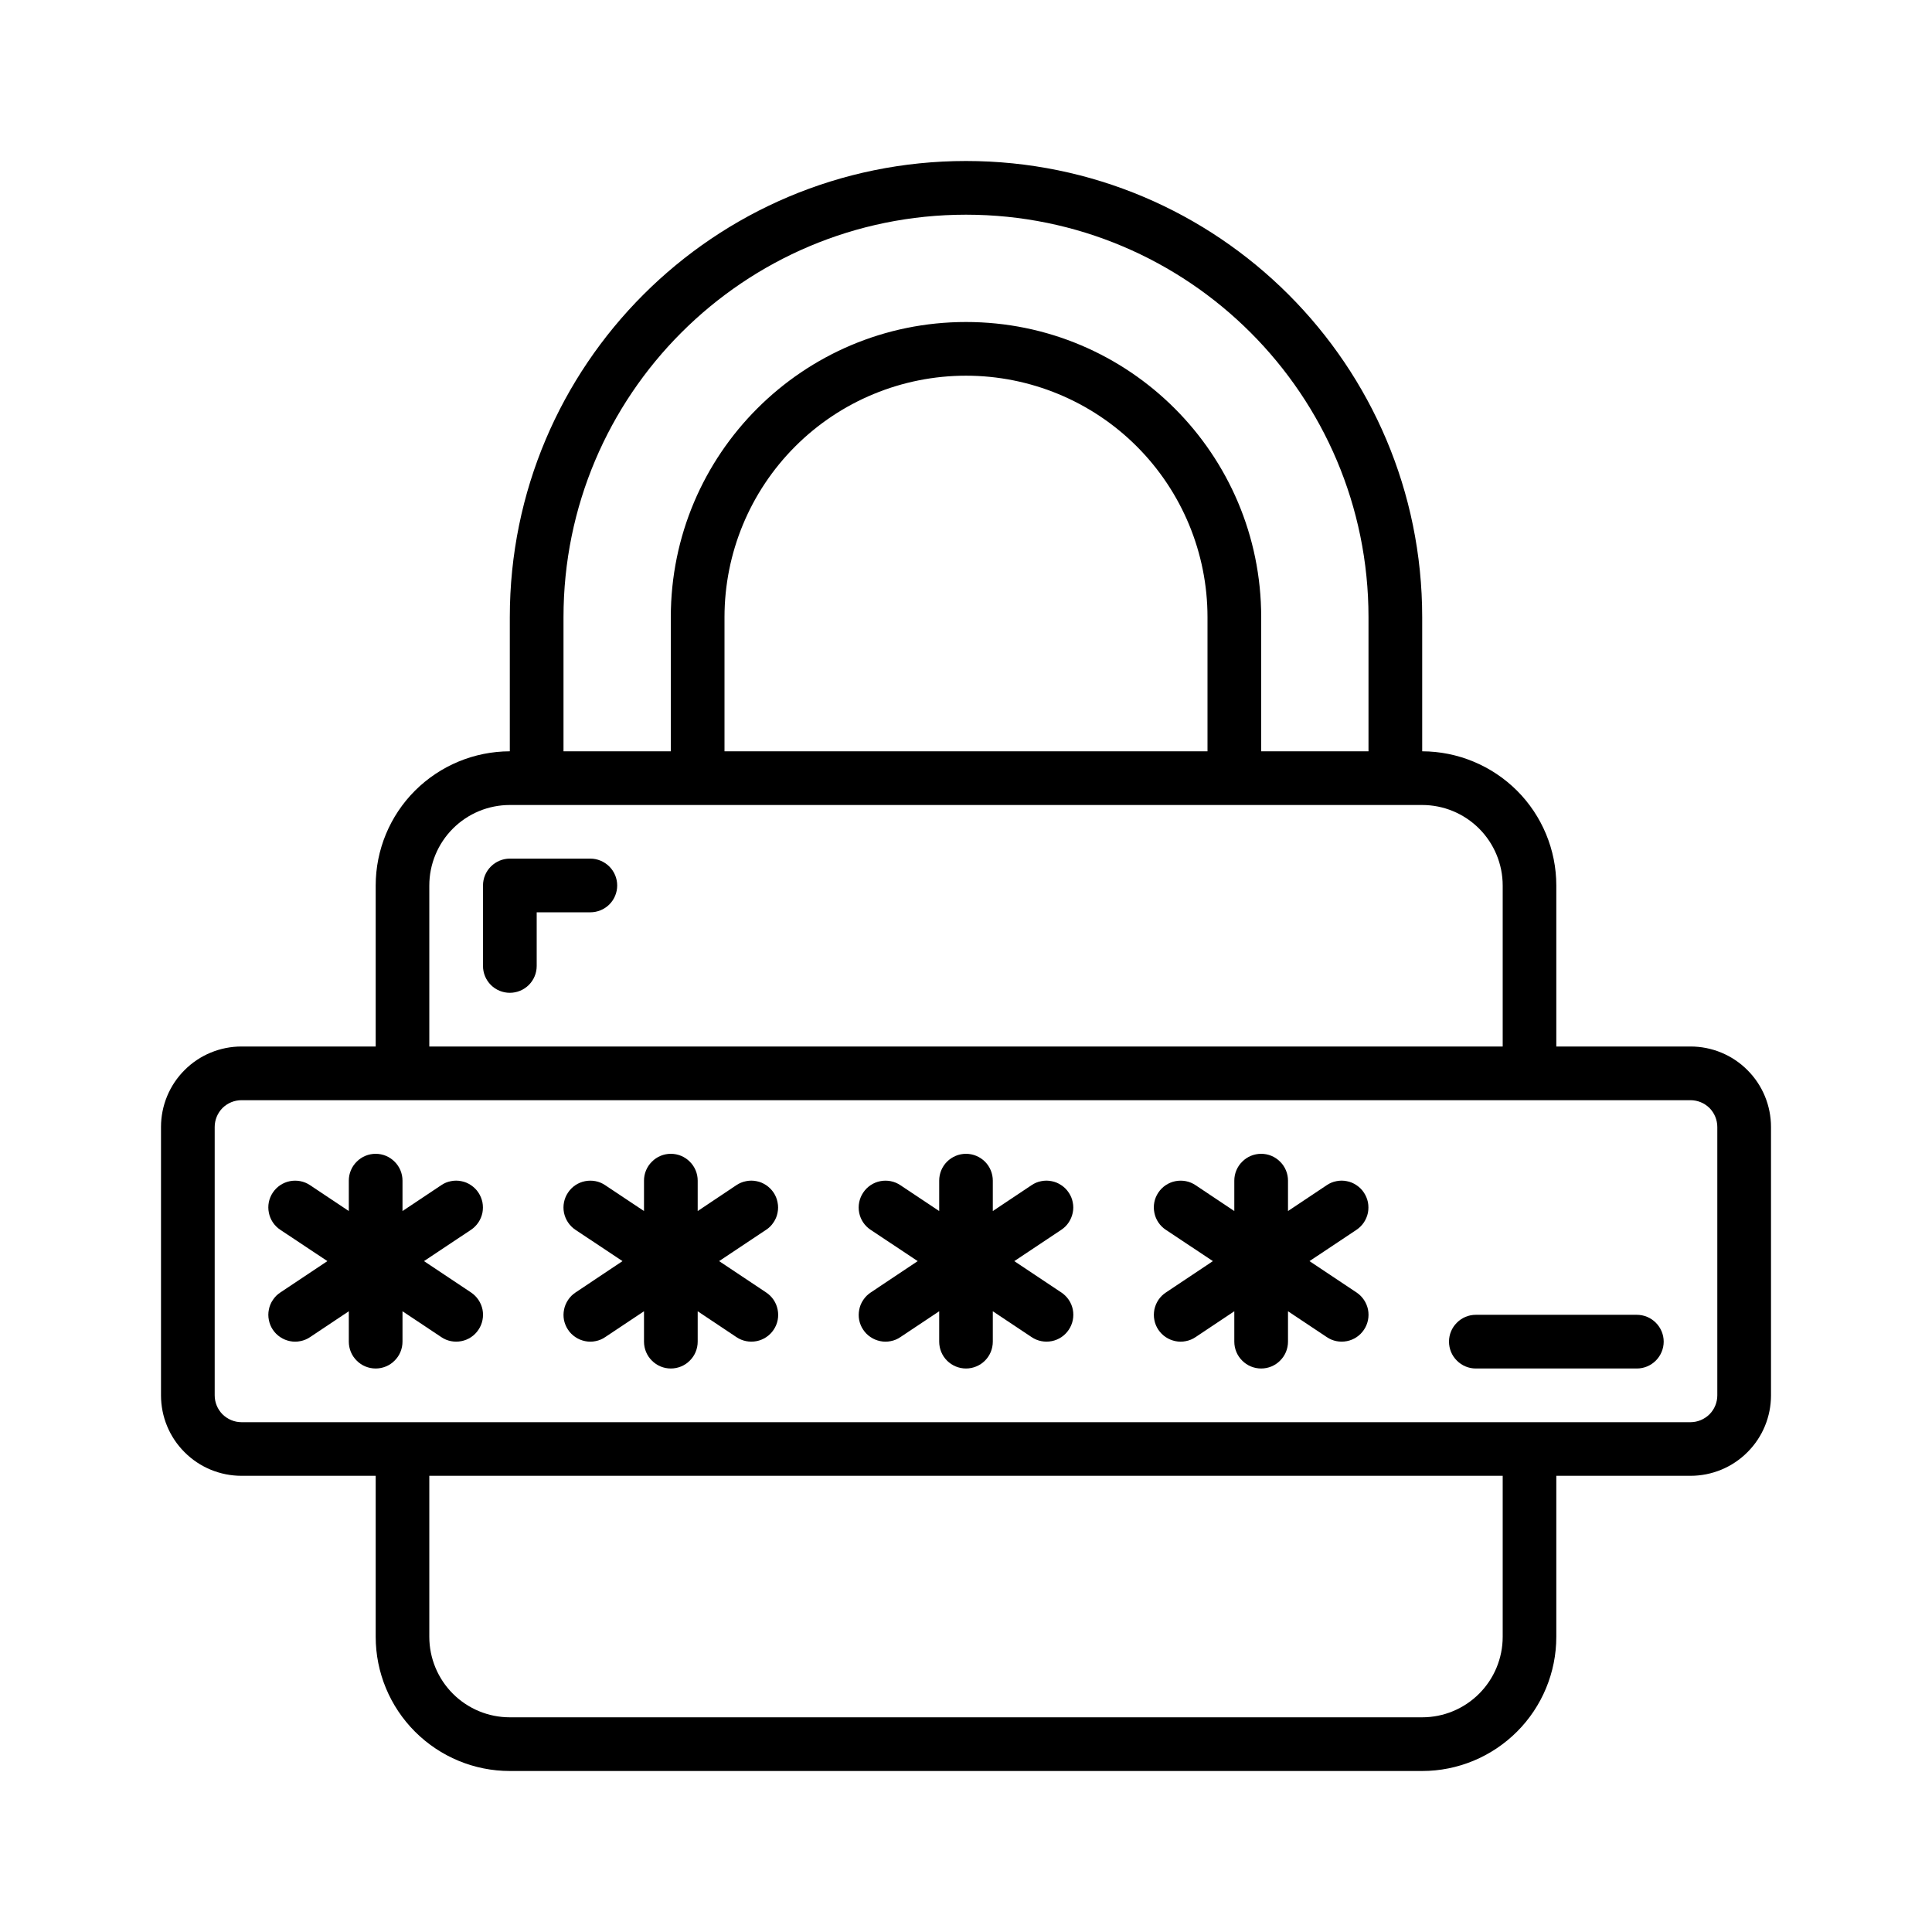
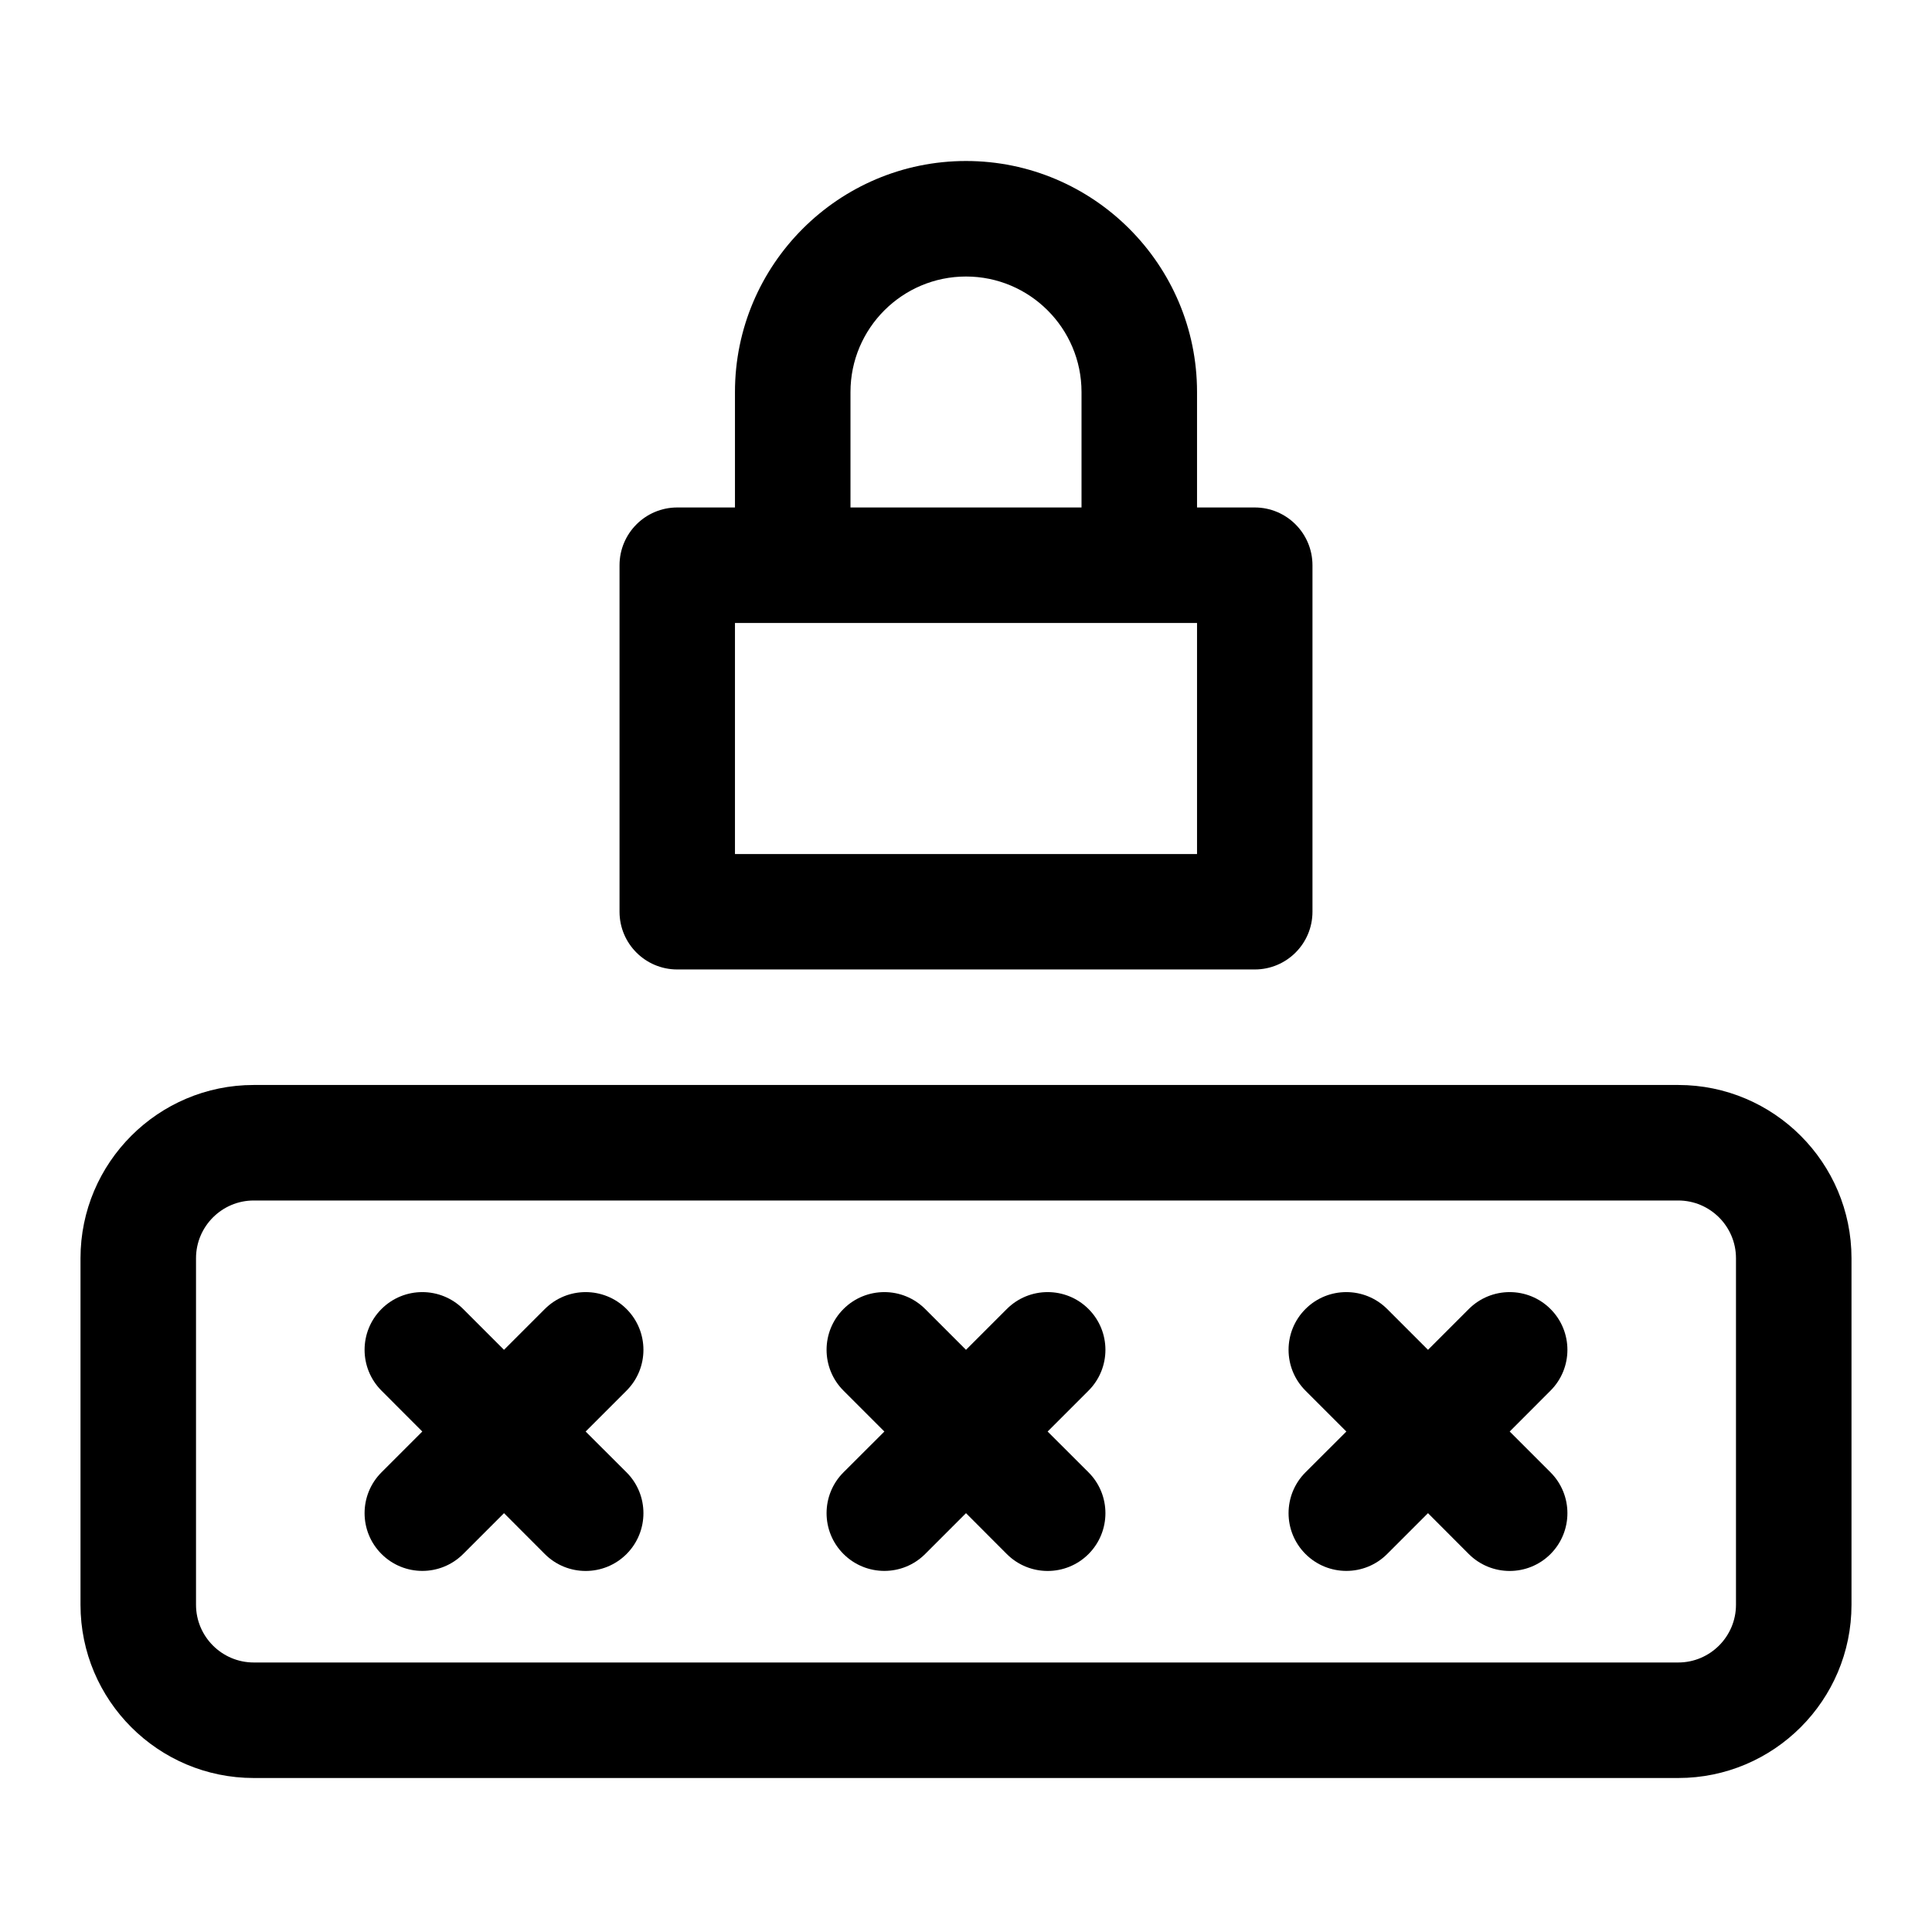
<svg xmlns="http://www.w3.org/2000/svg" width="24" height="24" viewBox="0 0 24 24" fill="none">
-   <path d="M3 18.333H4.667V20.333C4.667 20.775 4.843 21.199 5.155 21.511C5.468 21.824 5.891 22 6.333 22H17.667C18.108 22 18.532 21.824 18.845 21.511C19.157 21.199 19.333 20.775 19.333 20.333V18.333H21C21.265 18.333 21.52 18.228 21.707 18.04C21.895 17.853 22 17.599 22 17.333V14C22 13.735 21.895 13.48 21.707 13.293C21.52 13.105 21.265 13 21 13H19.333V11C19.333 10.558 19.157 10.134 18.845 9.822C18.532 9.51 18.108 9.334 17.667 9.333V7.667C17.667 4.537 15.13 2 12 2C8.87 2 6.333 4.537 6.333 7.667V9.333C5.891 9.334 5.468 9.51 5.155 9.822C4.843 10.134 4.667 10.558 4.667 11V13H3C2.735 13 2.48 13.105 2.293 13.293C2.105 13.48 2 13.735 2 14V17.333C2 17.599 2.105 17.853 2.293 18.04C2.48 18.228 2.735 18.333 3 18.333ZM18.667 20.333C18.667 20.599 18.561 20.853 18.374 21.04C18.186 21.228 17.932 21.333 17.667 21.333H6.333C6.068 21.333 5.814 21.228 5.626 21.04C5.439 20.853 5.333 20.599 5.333 20.333V18.333H18.667V20.333ZM7 7.667C7 4.905 9.239 2.667 12 2.667C14.761 2.667 17 4.905 17 7.667V9.333H15.667V7.667C15.667 5.642 14.025 4 12 4C9.975 4 8.333 5.642 8.333 7.667V9.333H7V7.667ZM9 9.333V7.667C9 6.871 9.316 6.108 9.879 5.545C10.441 4.983 11.204 4.667 12 4.667C12.796 4.667 13.559 4.983 14.121 5.545C14.684 6.108 15 6.871 15 7.667V9.333H9ZM5.333 11C5.333 10.735 5.439 10.48 5.626 10.293C5.814 10.105 6.068 10 6.333 10H17.667C17.932 10 18.186 10.105 18.374 10.293C18.561 10.48 18.667 10.735 18.667 11V13H5.333V11ZM2.667 14C2.667 13.912 2.702 13.827 2.764 13.764C2.827 13.702 2.912 13.667 3 13.667H21C21.088 13.667 21.173 13.702 21.236 13.764C21.298 13.827 21.333 13.912 21.333 14V17.333C21.333 17.422 21.298 17.506 21.236 17.569C21.173 17.631 21.088 17.667 21 17.667H3C2.912 17.667 2.827 17.631 2.764 17.569C2.702 17.506 2.667 17.422 2.667 17.333V14Z" fill="black" />
-   <path d="M3.389 16.518C3.414 16.555 3.445 16.586 3.481 16.61C3.518 16.635 3.558 16.651 3.601 16.66C3.644 16.669 3.688 16.669 3.731 16.66C3.774 16.652 3.815 16.635 3.852 16.61L4.333 16.289V16.666C4.333 16.755 4.368 16.84 4.431 16.902C4.493 16.965 4.578 17 4.667 17C4.755 17 4.84 16.965 4.902 16.902C4.965 16.84 5 16.755 5 16.666V16.289L5.482 16.61C5.555 16.66 5.645 16.677 5.732 16.66C5.819 16.643 5.895 16.592 5.944 16.518C5.993 16.445 6.011 16.355 5.994 16.268C5.976 16.181 5.925 16.105 5.852 16.056L5.267 15.666L5.851 15.277C5.887 15.253 5.918 15.222 5.943 15.185C5.967 15.149 5.984 15.108 5.993 15.065C6.001 15.022 6.001 14.978 5.993 14.935C5.984 14.892 5.967 14.851 5.943 14.815C5.919 14.778 5.887 14.747 5.851 14.723C5.815 14.698 5.774 14.681 5.731 14.673C5.688 14.664 5.644 14.664 5.601 14.673C5.558 14.681 5.517 14.698 5.481 14.723L5 15.044V14.666C5 14.578 4.965 14.493 4.902 14.431C4.84 14.368 4.755 14.333 4.667 14.333C4.578 14.333 4.493 14.368 4.431 14.431C4.368 14.493 4.333 14.578 4.333 14.666V15.044L3.852 14.723C3.778 14.673 3.688 14.656 3.601 14.673C3.515 14.69 3.438 14.741 3.389 14.815C3.34 14.888 3.322 14.978 3.34 15.065C3.357 15.152 3.408 15.228 3.482 15.277L4.067 15.666L3.482 16.056C3.445 16.08 3.414 16.111 3.39 16.148C3.365 16.184 3.348 16.225 3.34 16.268C3.331 16.311 3.331 16.355 3.34 16.398C3.348 16.441 3.365 16.482 3.389 16.518ZM7.056 16.518C7.08 16.555 7.112 16.586 7.148 16.61C7.184 16.635 7.225 16.651 7.268 16.66C7.311 16.669 7.355 16.669 7.398 16.66C7.441 16.652 7.482 16.635 7.518 16.61L8 16.289V16.666C8 16.755 8.035 16.84 8.098 16.902C8.16 16.965 8.245 17 8.333 17C8.422 17 8.507 16.965 8.569 16.902C8.632 16.84 8.667 16.755 8.667 16.666V16.289L9.148 16.61C9.222 16.66 9.312 16.677 9.399 16.66C9.485 16.643 9.562 16.592 9.611 16.518C9.66 16.445 9.678 16.355 9.66 16.268C9.643 16.181 9.592 16.105 9.518 16.056L8.933 15.666L9.517 15.277C9.554 15.253 9.585 15.222 9.609 15.185C9.634 15.149 9.651 15.108 9.659 15.065C9.668 15.022 9.668 14.978 9.659 14.935C9.651 14.892 9.634 14.851 9.61 14.815C9.585 14.778 9.554 14.747 9.518 14.723C9.481 14.698 9.441 14.681 9.398 14.673C9.355 14.664 9.31 14.664 9.268 14.673C9.225 14.681 9.184 14.698 9.147 14.723L8.667 15.044V14.666C8.667 14.578 8.632 14.493 8.569 14.431C8.507 14.368 8.422 14.333 8.333 14.333C8.245 14.333 8.16 14.368 8.098 14.431C8.035 14.493 8 14.578 8 14.666V15.044L7.518 14.723C7.445 14.673 7.355 14.656 7.268 14.673C7.181 14.69 7.105 14.741 7.056 14.815C7.007 14.888 6.989 14.978 7.006 15.065C7.024 15.152 7.075 15.228 7.148 15.277L7.733 15.666L7.149 16.056C7.113 16.08 7.081 16.111 7.057 16.148C7.033 16.184 7.015 16.225 7.007 16.268C6.998 16.311 6.998 16.355 7.006 16.398C7.015 16.441 7.032 16.482 7.056 16.518ZM14.389 16.518C14.414 16.555 14.445 16.586 14.481 16.61C14.518 16.635 14.558 16.651 14.601 16.66C14.644 16.669 14.688 16.669 14.731 16.66C14.774 16.652 14.815 16.635 14.852 16.61L15.333 16.289V16.666C15.333 16.755 15.368 16.84 15.431 16.902C15.493 16.965 15.578 17 15.667 17C15.755 17 15.84 16.965 15.902 16.902C15.965 16.84 16 16.755 16 16.666V16.289L16.482 16.61C16.555 16.66 16.645 16.677 16.732 16.66C16.819 16.643 16.895 16.592 16.944 16.518C16.993 16.445 17.011 16.355 16.994 16.268C16.976 16.181 16.925 16.105 16.852 16.056L16.267 15.666L16.851 15.277C16.887 15.253 16.918 15.222 16.943 15.185C16.967 15.149 16.984 15.108 16.993 15.065C17.001 15.022 17.001 14.978 16.993 14.935C16.984 14.892 16.967 14.851 16.943 14.815C16.919 14.778 16.887 14.747 16.851 14.723C16.815 14.698 16.774 14.681 16.731 14.673C16.688 14.664 16.644 14.664 16.601 14.673C16.558 14.681 16.517 14.698 16.481 14.723L16 15.044V14.666C16 14.578 15.965 14.493 15.902 14.431C15.84 14.368 15.755 14.333 15.667 14.333C15.578 14.333 15.493 14.368 15.431 14.431C15.368 14.493 15.333 14.578 15.333 14.666V15.044L14.852 14.723C14.778 14.673 14.688 14.656 14.601 14.673C14.515 14.69 14.438 14.741 14.389 14.815C14.34 14.888 14.322 14.978 14.34 15.065C14.357 15.152 14.408 15.228 14.482 15.277L15.067 15.666L14.483 16.056C14.446 16.08 14.415 16.111 14.39 16.148C14.366 16.184 14.349 16.225 14.34 16.268C14.332 16.311 14.331 16.355 14.34 16.398C14.348 16.441 14.365 16.482 14.389 16.518ZM10.723 16.518C10.747 16.555 10.778 16.586 10.815 16.61C10.851 16.635 10.892 16.651 10.935 16.66C10.978 16.669 11.022 16.669 11.065 16.66C11.108 16.652 11.149 16.635 11.185 16.61L11.667 16.289V16.666C11.667 16.755 11.702 16.84 11.764 16.902C11.827 16.965 11.912 17 12 17C12.088 17 12.173 16.965 12.236 16.902C12.298 16.84 12.333 16.755 12.333 16.666V16.289L12.815 16.61C12.889 16.66 12.979 16.677 13.065 16.66C13.152 16.643 13.228 16.592 13.277 16.518C13.326 16.445 13.344 16.355 13.327 16.268C13.31 16.181 13.258 16.105 13.185 16.056L12.6 15.666L13.184 15.277C13.22 15.253 13.252 15.222 13.276 15.185C13.3 15.149 13.317 15.108 13.326 15.065C13.335 15.022 13.335 14.978 13.326 14.935C13.318 14.892 13.301 14.851 13.276 14.815C13.252 14.778 13.221 14.747 13.184 14.723C13.148 14.698 13.107 14.681 13.064 14.673C13.021 14.664 12.977 14.664 12.934 14.673C12.891 14.681 12.85 14.698 12.814 14.723L12.333 15.044V14.666C12.333 14.578 12.298 14.493 12.236 14.431C12.173 14.368 12.088 14.333 12 14.333C11.912 14.333 11.827 14.368 11.764 14.431C11.702 14.493 11.667 14.578 11.667 14.666V15.044L11.185 14.723C11.111 14.673 11.021 14.656 10.935 14.673C10.848 14.69 10.772 14.741 10.723 14.815C10.674 14.888 10.656 14.978 10.673 15.065C10.69 15.152 10.741 15.228 10.815 15.277L11.4 15.666L10.816 16.056C10.78 16.08 10.748 16.111 10.724 16.148C10.699 16.184 10.682 16.225 10.674 16.268C10.665 16.311 10.665 16.355 10.673 16.398C10.682 16.441 10.698 16.482 10.723 16.518ZM7.333 10.666H6.333C6.245 10.666 6.16 10.702 6.098 10.764C6.035 10.827 6 10.911 6 11V12C6 12.088 6.035 12.173 6.098 12.236C6.16 12.298 6.245 12.333 6.333 12.333C6.422 12.333 6.506 12.298 6.569 12.236C6.632 12.173 6.667 12.088 6.667 12V11.333H7.333C7.422 11.333 7.506 11.298 7.569 11.236C7.632 11.173 7.667 11.088 7.667 11C7.667 10.911 7.632 10.827 7.569 10.764C7.506 10.702 7.422 10.666 7.333 10.666ZM18.333 17H20.333C20.422 17 20.506 16.965 20.569 16.902C20.631 16.84 20.667 16.755 20.667 16.666C20.667 16.578 20.631 16.493 20.569 16.431C20.506 16.368 20.422 16.333 20.333 16.333H18.333C18.245 16.333 18.16 16.368 18.098 16.431C18.035 16.493 18 16.578 18 16.666C18 16.755 18.035 16.84 18.098 16.902C18.16 16.965 18.245 17 18.333 17Z" fill="black" />
+   <path d="M20.848 13.478H3.152C1.965 13.478 1 14.444 1 15.63V19.935C1 21.122 1.965 22.087 3.152 22.087H20.848C22.035 22.087 23 21.122 23 19.935V15.63C23 14.444 22.035 13.478 20.848 13.478ZM21.565 19.935C21.565 20.33 21.243 20.652 20.848 20.652H3.152C2.757 20.652 2.435 20.33 2.435 19.935V15.63C2.435 15.235 2.757 14.913 3.152 14.913H20.848C21.243 14.913 21.565 15.235 21.565 15.63V19.935Z" fill="black" />
+   <path d="M7.275 17.783L7.783 17.275C8.063 16.995 8.063 16.541 7.783 16.261C7.503 15.981 7.048 15.981 6.768 16.261L6.261 16.768L5.754 16.261C5.473 15.981 5.019 15.981 4.739 16.261C4.459 16.541 4.459 16.995 4.739 17.275L5.246 17.783L4.739 18.29C4.459 18.57 4.459 19.024 4.739 19.304C5.019 19.584 5.473 19.585 5.754 19.304L6.261 18.797L6.768 19.305C7.048 19.585 7.503 19.585 7.783 19.305C8.063 19.024 8.063 18.57 7.783 18.29L7.275 17.783ZM13.014 17.783L13.522 17.275C13.802 16.995 13.802 16.541 13.522 16.261C13.242 15.981 12.787 15.981 12.507 16.261L12 16.768L11.493 16.261C11.213 15.981 10.758 15.981 10.478 16.261C10.198 16.541 10.198 16.995 10.478 17.275L10.986 17.783L10.478 18.29C10.198 18.57 10.198 19.024 10.478 19.304C10.758 19.584 11.213 19.585 11.493 19.304L12 18.797L12.507 19.305C12.787 19.585 13.242 19.585 13.522 19.305C13.802 19.024 13.802 18.57 13.522 18.29L13.014 17.783ZM18.754 17.783L19.261 17.275C19.541 16.995 19.541 16.541 19.261 16.261C18.981 15.981 18.527 15.981 18.246 16.261L17.739 16.768L17.232 16.261C16.952 15.981 16.497 15.981 16.217 16.261C15.937 16.541 15.937 16.995 16.217 17.275L16.725 17.783L16.217 18.29C15.937 18.57 15.937 19.024 16.217 19.304C16.497 19.584 16.952 19.585 17.232 19.304L17.739 18.797L18.246 19.305C18.527 19.585 18.981 19.585 19.261 19.305C19.541 19.024 19.541 18.57 19.261 18.29L18.754 17.783ZM15.587 6.304H14.87V4.87C14.87 3.287 13.582 2 12 2C10.418 2 9.13 3.287 9.13 4.87V6.304H8.413C8.017 6.304 7.696 6.626 7.696 7.022V11.326C7.696 11.722 8.017 12.043 8.413 12.043H15.587C15.983 12.043 16.304 11.722 16.304 11.326V7.022C16.304 6.626 15.983 6.304 15.587 6.304ZM10.565 4.87C10.565 4.078 11.209 3.435 12 3.435C12.791 3.435 13.435 4.078 13.435 4.87V6.304H10.565L10.565 4.87ZM14.87 10.609H9.13V7.739H14.87L14.87 10.609Z" fill="black" />
</svg>
